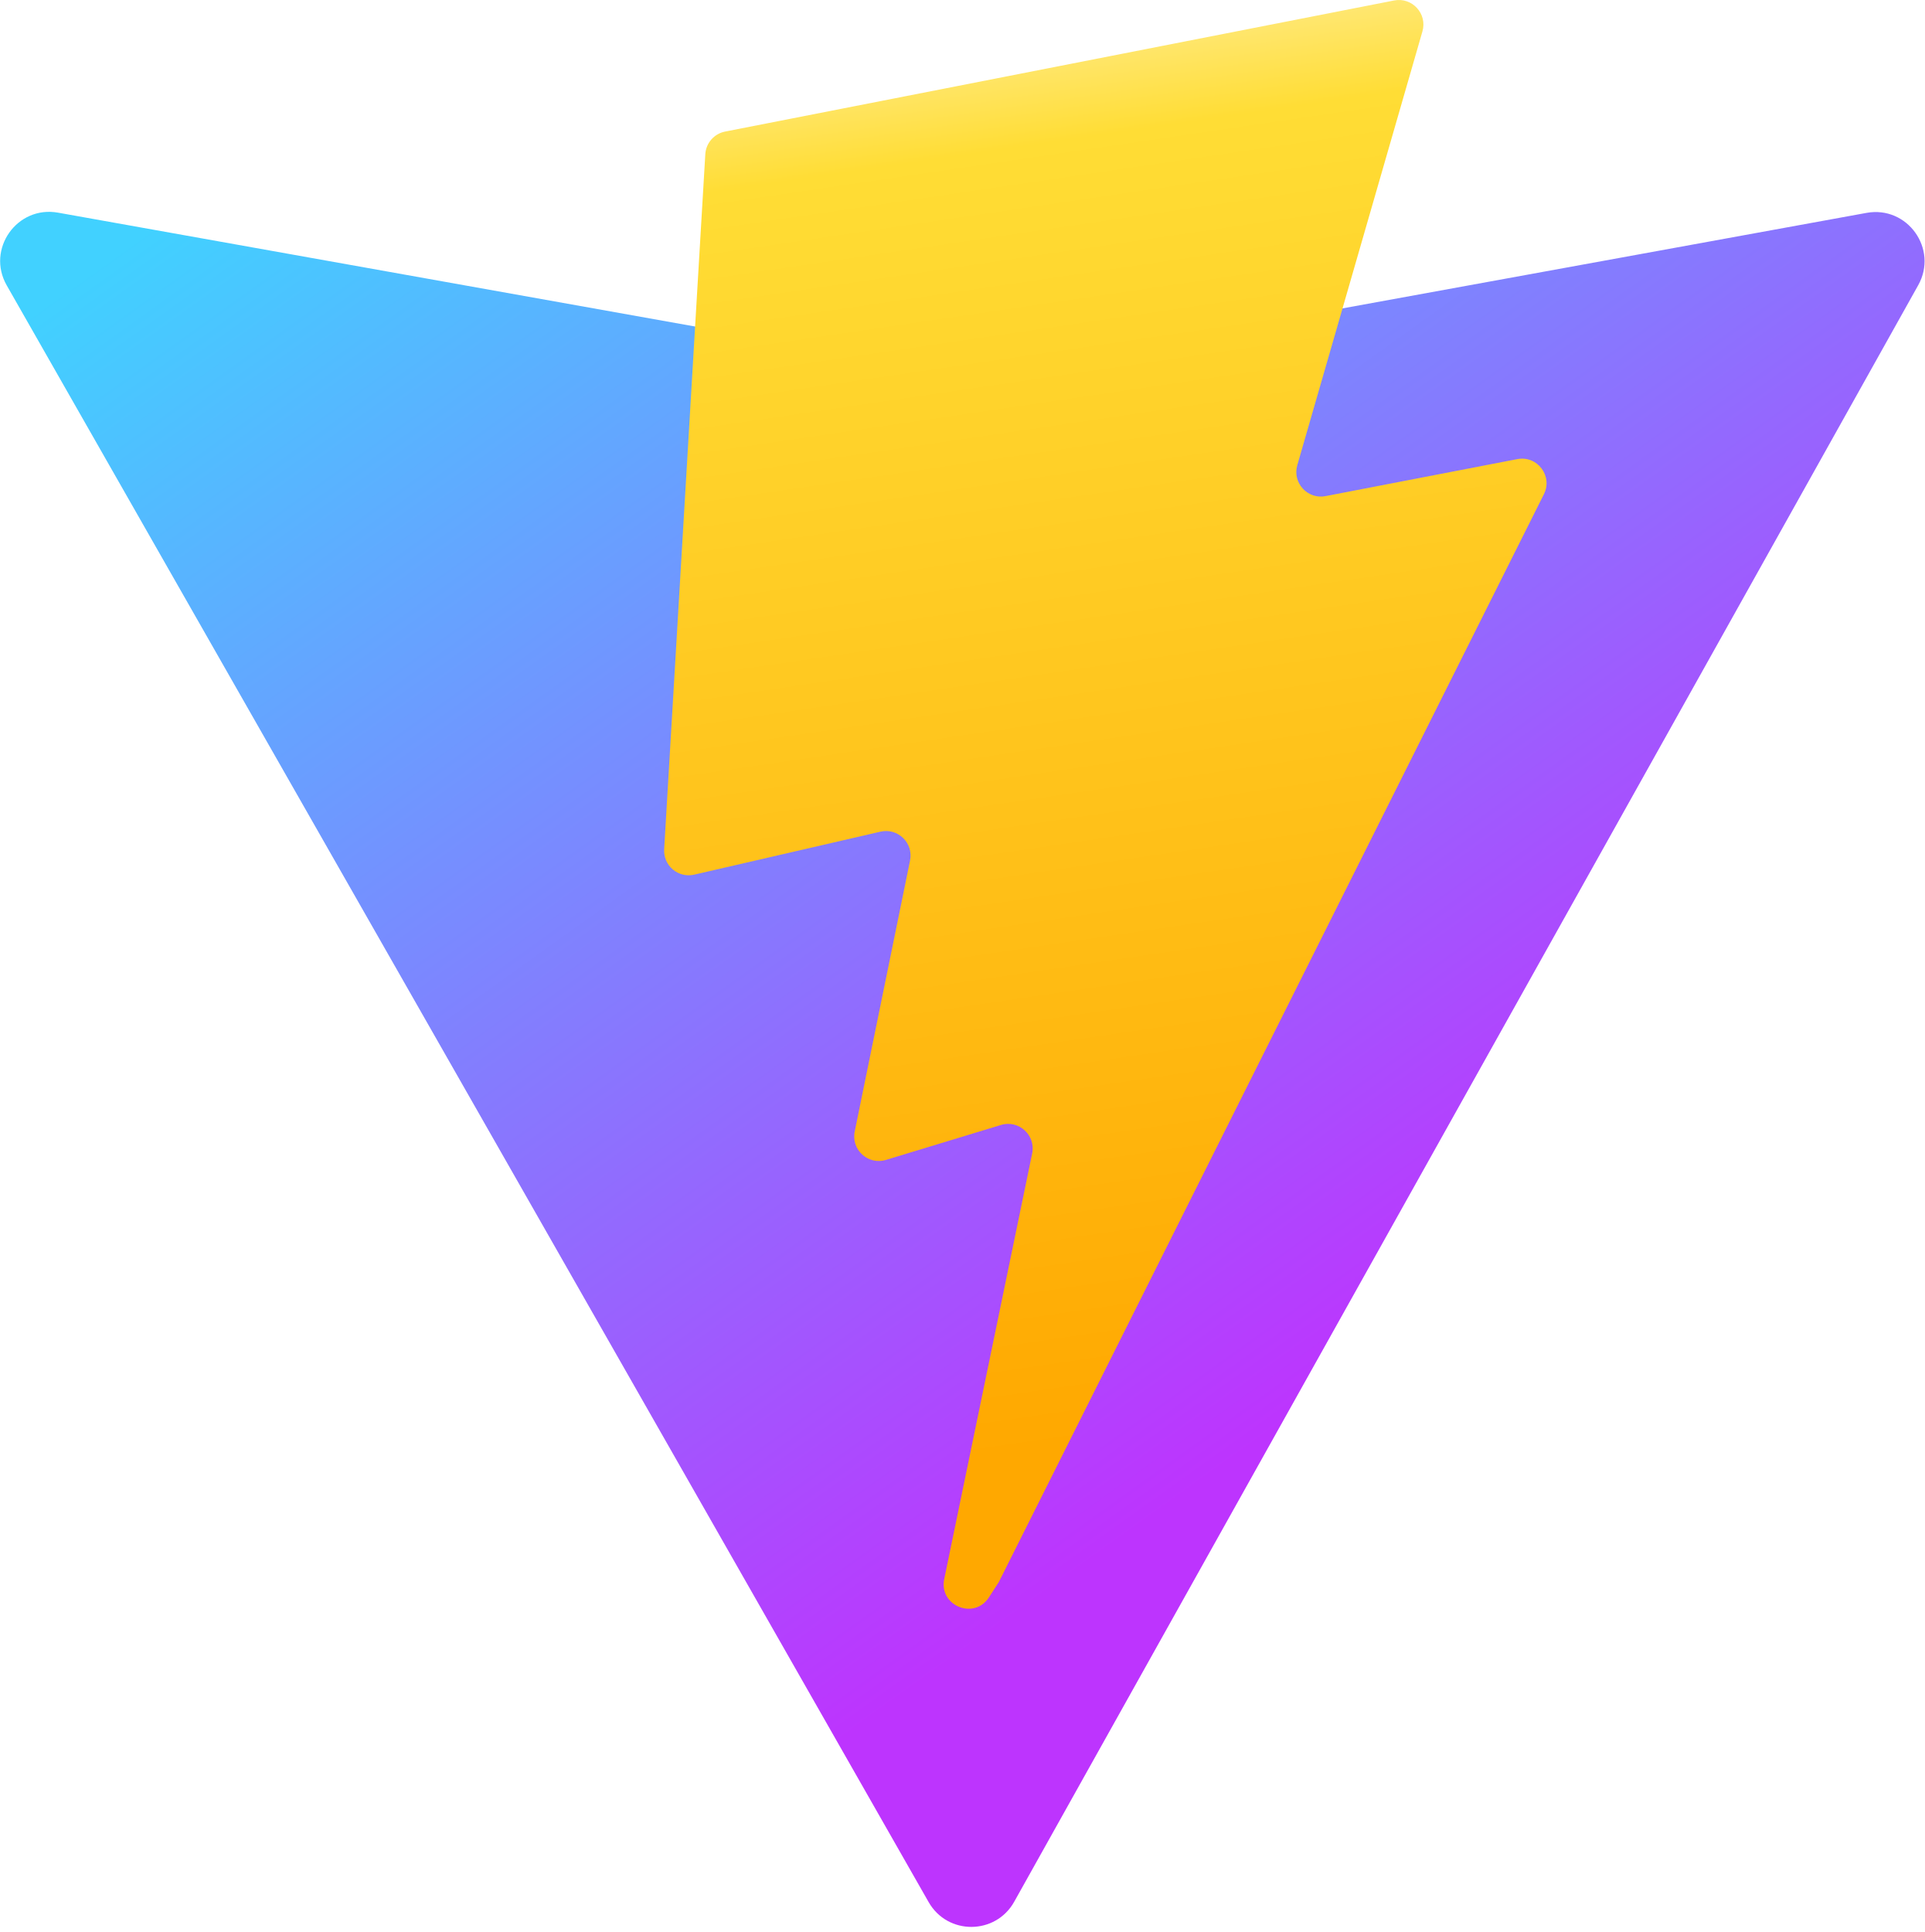
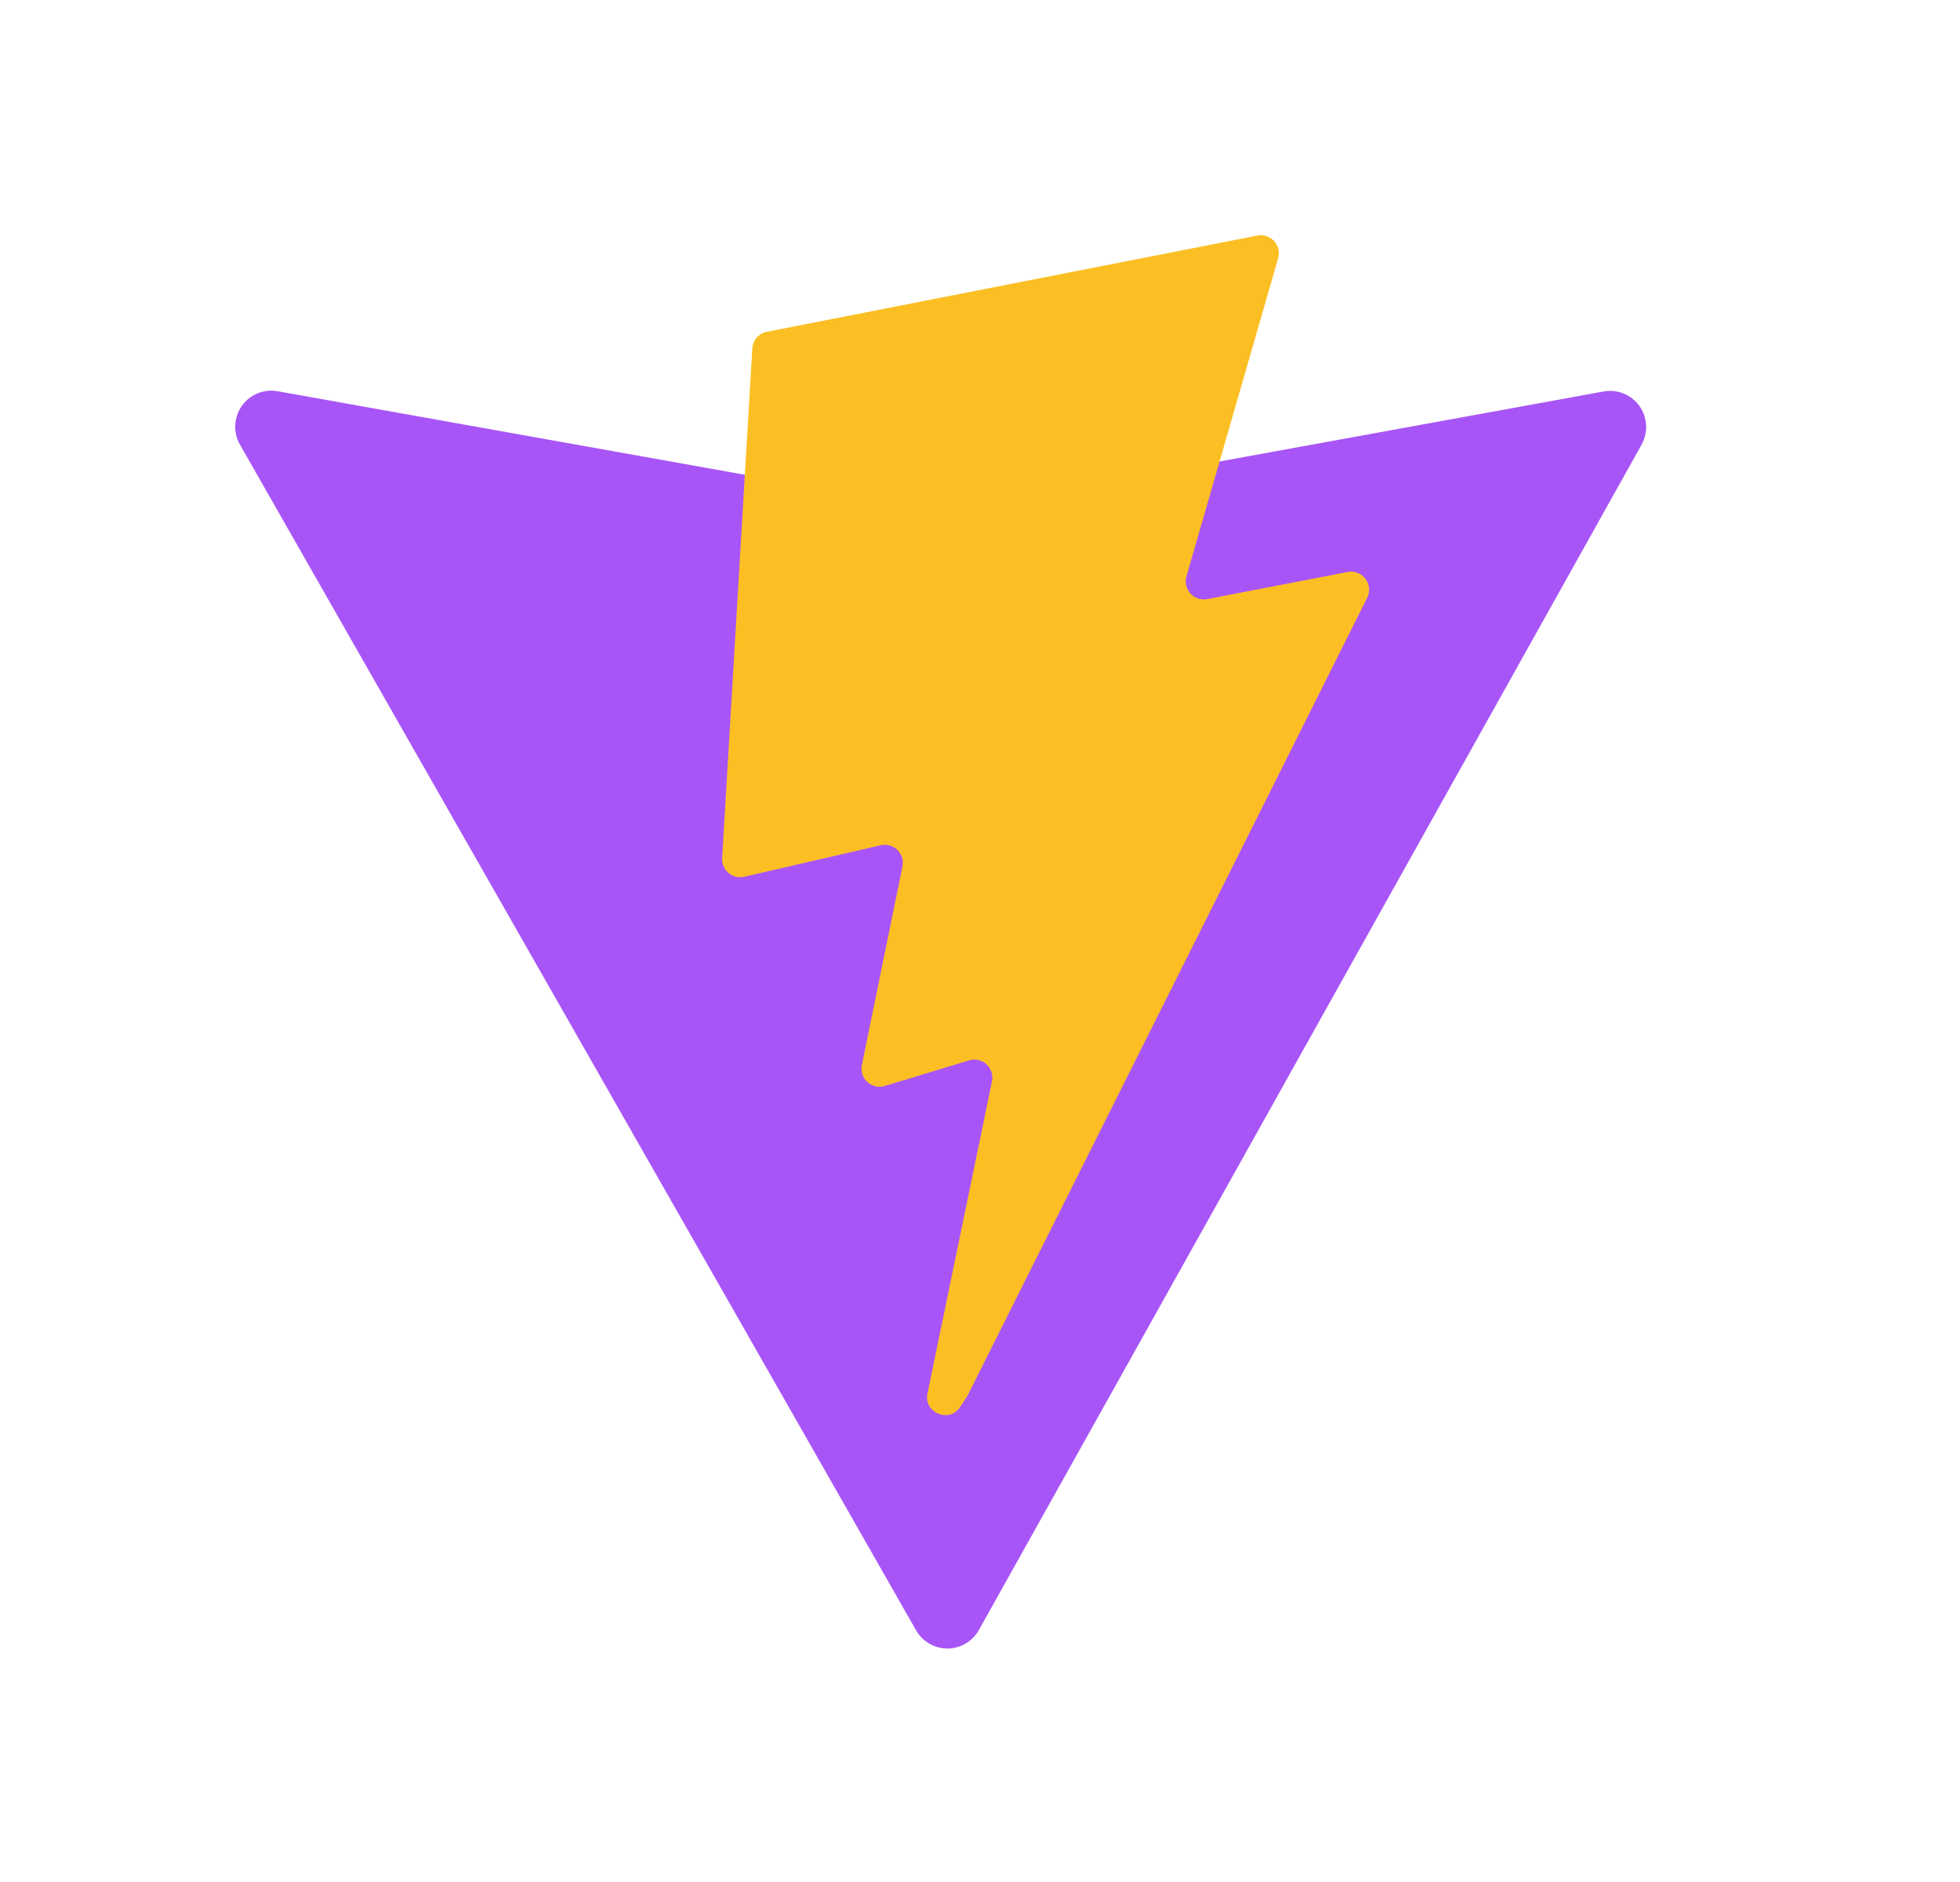
- <svg xmlns="http://www.w3.org/2000/svg" aria-hidden="true" role="img" class="iconify iconify--logos" width="31.88" height="32" preserveAspectRatio="xMidYMid meet" viewBox="0 0 256 257">
-   <defs>
-     <linearGradient id="IconifyId1813088fe1fbc01fb466" x1="-.828%" x2="57.636%" y1="7.652%" y2="78.411%">
-       <stop offset="0%" stop-color="#41D1FF" />
-       <stop offset="100%" stop-color="#BD34FE" />
-     </linearGradient>
-     <linearGradient id="IconifyId1813088fe1fbc01fb467" x1="43.376%" x2="50.316%" y1="2.242%" y2="89.03%">
-       <stop offset="0%" stop-color="#FFEA83" />
-       <stop offset="8.333%" stop-color="#FFDD35" />
-       <stop offset="100%" stop-color="#FFA800" />
-     </linearGradient>
-   </defs>
-   <path fill="url(#IconifyId1813088fe1fbc01fb466)" d="M255.153 37.938L134.897 252.976c-2.483 4.44-8.862 4.466-11.382.048L.875 37.958c-2.746-4.814 1.371-10.646 6.827-9.67l120.385 21.517a6.537 6.537 0 0 0 2.322-.004l117.867-21.483c5.438-.991 9.574 4.796 6.877 9.62Z" />
-   <path fill="url(#IconifyId1813088fe1fbc01fb467)" d="M185.432.063L96.44 17.501a3.268 3.268 0 0 0-2.634 3.014l-5.474 92.456a3.268 3.268 0 0 0 3.997 3.378l24.777-5.718c2.318-.535 4.413 1.507 3.936 3.838l-7.361 36.047c-.495 2.426 1.782 4.5 4.151 3.78l15.304-4.649c2.372-.72 4.652 1.36 4.15 3.788l-11.698 56.621c-.732 3.542 3.979 5.473 5.943 2.437l1.313-2.028l72.516-144.72c1.215-2.423-.88-5.186-3.54-4.672l-25.505 4.922c-2.396.462-4.435-1.77-3.759-4.114l16.646-57.705c.677-2.35-1.37-4.583-3.769-4.113Z" />
+ <svg xmlns="http://www.w3.org/2000/svg" fill="none" viewBox="0 0 25 24">
+   <path fill="#A855F7" d="M20.94 5.668l-8.455 15.12a.46.46 0 01-.8.003L3.06 5.669a.46.46 0 01.48-.68l8.465 1.513c.054.01.11.01.163 0l8.288-1.51a.46.46 0 01.483.676z" />
+   <path fill="#FBBF24" d="M16.038 3.004L9.781 4.231a.23.23 0 00-.185.211l-.385 6.501a.23.23 0 00.28.238l1.743-.402a.23.23 0 01.277.27l-.518 2.534a.23.23 0 00.292.266l1.076-.327a.23.23 0 01.292.266l-.823 3.982c-.051.249.28.384.418.17l.093-.142 5.098-10.175a.23.23 0 00-.249-.329l-1.793.346a.23.23 0 01-.264-.289l1.17-4.057a.23.23 0 00-.265-.29z" />
</svg>
